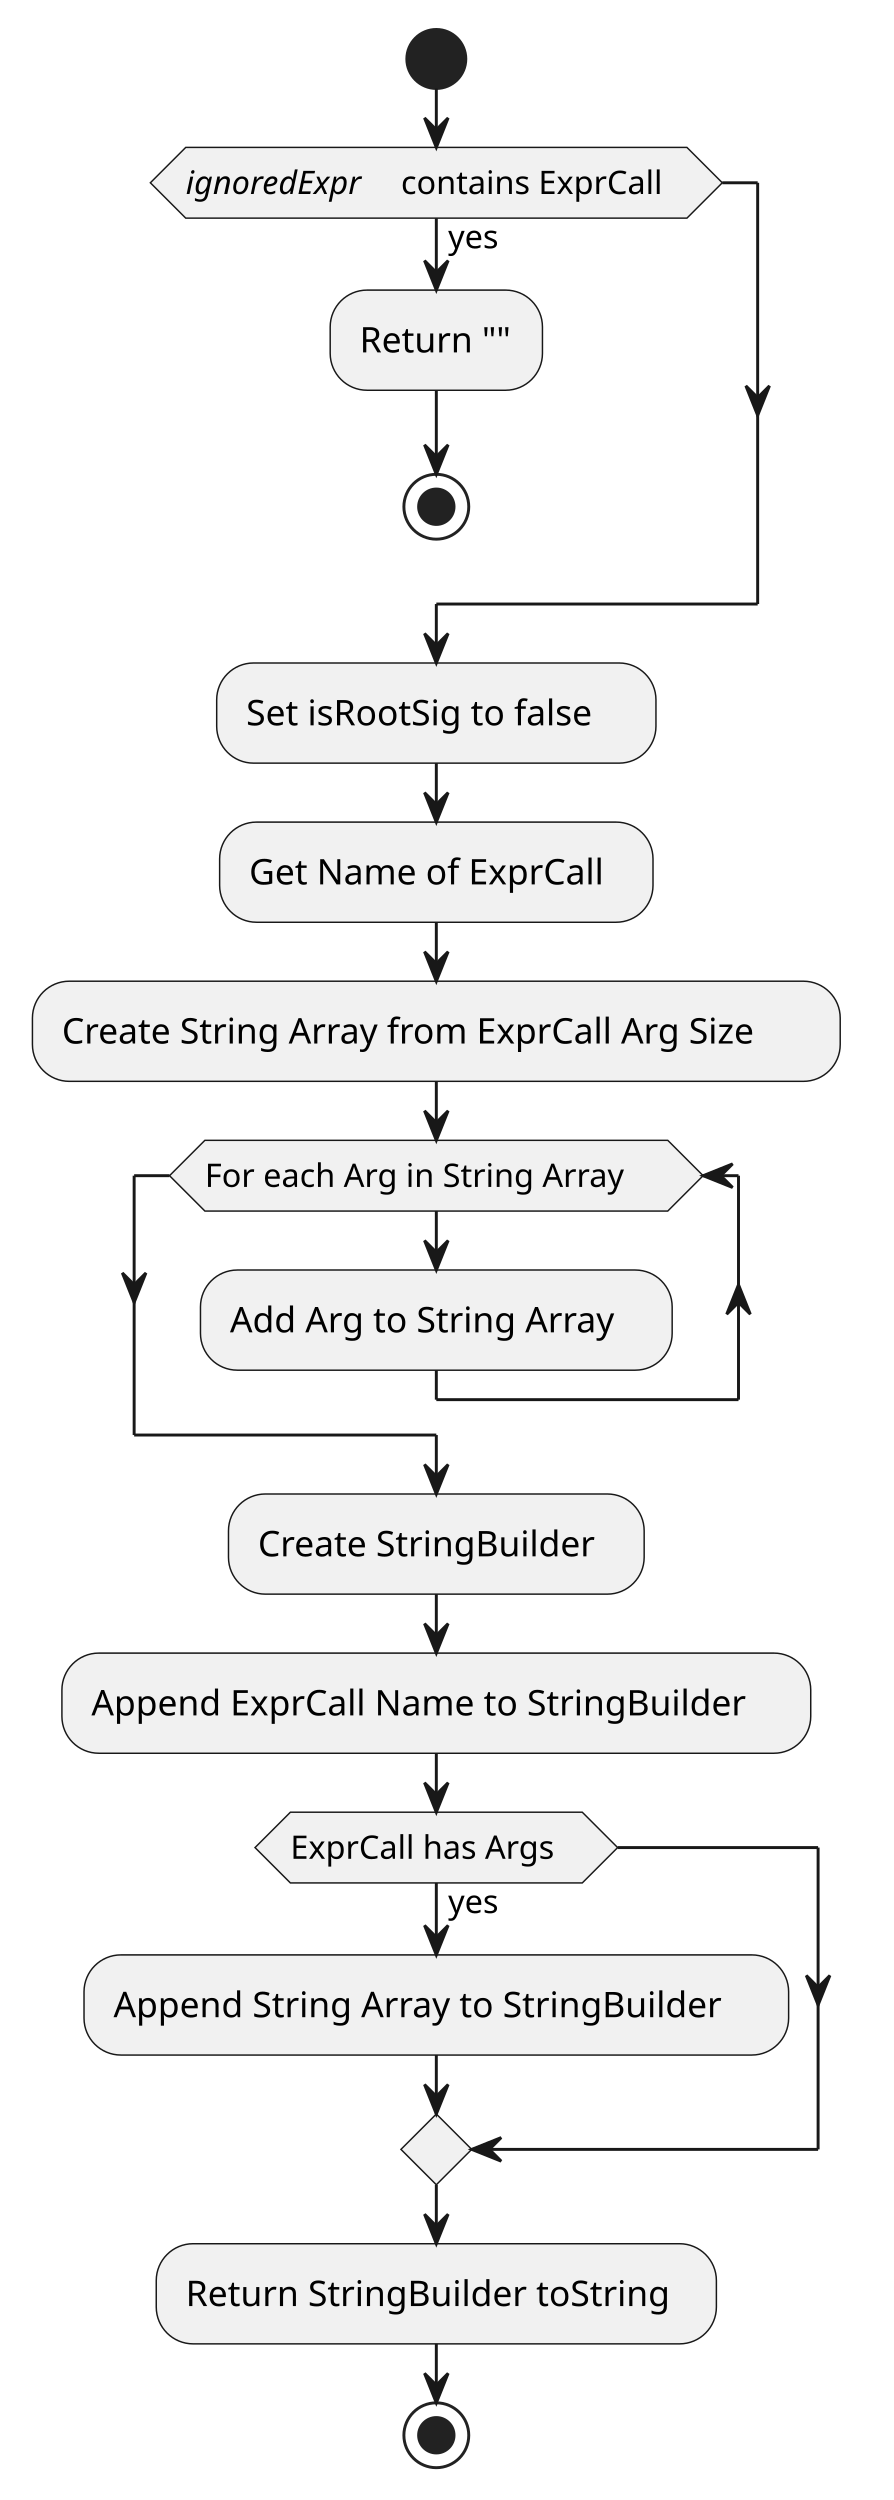
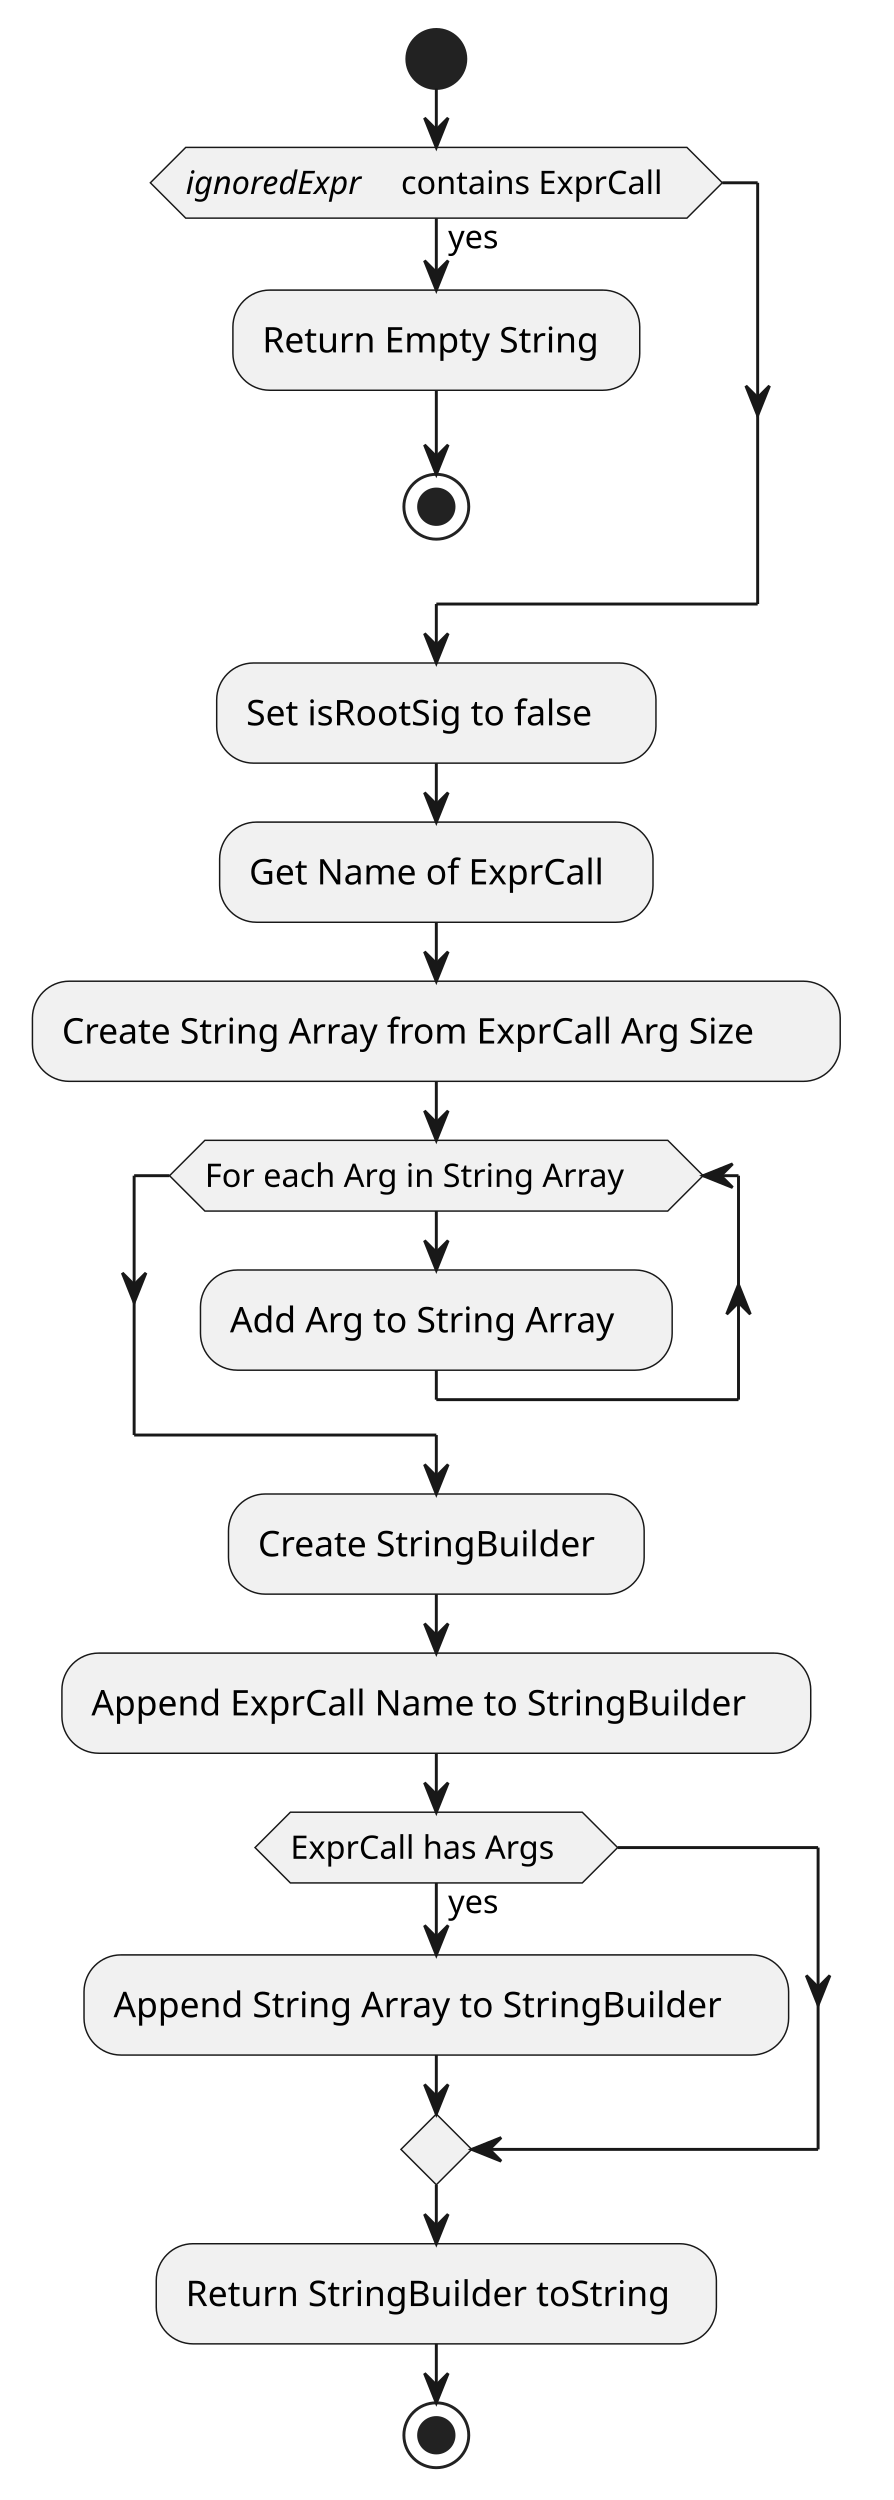
<svg xmlns="http://www.w3.org/2000/svg" contentStyleType="text/css" height="848px" preserveAspectRatio="none" style="width:303px;height:848px;background:#FFFFFF;" version="1.1" viewBox="0 0 303 848" width="303px" zoomAndPan="magnify">
  <defs />
  <g>
    <ellipse cx="148" cy="20" fill="#222222" rx="10" ry="10" style="stroke:#222222;stroke-width:1.0;" />
-     <rect fill="#F1F1F1" height="33.969" rx="12.5" ry="12.5" style="stroke:#181818;stroke-width:0.5;" width="72" x="112" y="98.402" />
-     <text fill="#000000" font-family="sans-serif" font-size="12" lengthAdjust="spacing" textLength="52" x="122" y="119.541">Return ""</text>
+     <rect fill="#F1F1F1" height="33.969" rx="12.5" ry="12.5" style="stroke:#181818;stroke-width:0.5;" width="138" x="79" y="98.402" />
+     <text fill="#000000" font-family="sans-serif" font-size="12" lengthAdjust="spacing" textLength="118" x="89" y="119.541">Return Empty String</text>
    <ellipse cx="148" cy="171.887" fill="none" rx="11" ry="11" style="stroke:#222222;stroke-width:1.0;" />
    <ellipse cx="148" cy="171.887" fill="#222222" rx="6" ry="6" style="stroke:#222222;stroke-width:1.0;" />
    <polygon fill="#F1F1F1" points="63,50,233,50,245,62,233,74,63,74,51,62,63,50" style="stroke:#181818;stroke-width:0.5;" />
    <text fill="#000000" font-family="sans-serif" font-size="11" lengthAdjust="spacing" textLength="21" x="152" y="84.21">yes</text>
    <text fill="#000000" font-family="sans-serif" font-size="11" font-style="italic" lengthAdjust="spacing" textLength="69" x="63" y="65.808">ignoredExpr</text>
    <text fill="#000000" font-family="sans-serif" font-size="11" lengthAdjust="spacing" textLength="97" x="136" y="65.808">contains ExprCall</text>
    <rect fill="#F1F1F1" height="33.969" rx="12.5" ry="12.5" style="stroke:#181818;stroke-width:0.5;" width="149" x="73.5" y="224.887" />
    <text fill="#000000" font-family="sans-serif" font-size="12" lengthAdjust="spacing" textLength="129" x="83.5" y="246.025">Set isRootSig to false</text>
    <rect fill="#F1F1F1" height="33.969" rx="12.5" ry="12.5" style="stroke:#181818;stroke-width:0.5;" width="147" x="74.5" y="278.856" />
    <text fill="#000000" font-family="sans-serif" font-size="12" lengthAdjust="spacing" textLength="127" x="84.5" y="299.994">Get Name of ExprCall</text>
    <rect fill="#F1F1F1" height="33.969" rx="12.5" ry="12.5" style="stroke:#181818;stroke-width:0.5;" width="274" x="11" y="332.824" />
    <text fill="#000000" font-family="sans-serif" font-size="12" lengthAdjust="spacing" textLength="254" x="21" y="353.963">Create String Array from ExprCall Arg Size</text>
    <rect fill="#F1F1F1" height="33.969" rx="12.5" ry="12.5" style="stroke:#181818;stroke-width:0.5;" width="160" x="68" y="430.793" />
    <text fill="#000000" font-family="sans-serif" font-size="12" lengthAdjust="spacing" textLength="140" x="78" y="451.932">Add Arg to String Array</text>
    <polygon fill="#F1F1F1" points="69.5,386.793,226.5,386.793,238.5,398.793,226.5,410.793,69.5,410.793,57.5,398.793,69.5,386.793" style="stroke:#181818;stroke-width:0.5;" />
    <text fill="#000000" font-family="sans-serif" font-size="11" lengthAdjust="spacing" textLength="157" x="69.5" y="402.601">For each Arg in String Array</text>
    <rect fill="#F1F1F1" height="33.969" rx="12.5" ry="12.5" style="stroke:#181818;stroke-width:0.5;" width="141" x="77.5" y="506.762" />
    <text fill="#000000" font-family="sans-serif" font-size="12" lengthAdjust="spacing" textLength="121" x="87.5" y="527.9">Create StringBuilder</text>
    <rect fill="#F1F1F1" height="33.969" rx="12.5" ry="12.5" style="stroke:#181818;stroke-width:0.5;" width="254" x="21" y="560.731" />
    <text fill="#000000" font-family="sans-serif" font-size="12" lengthAdjust="spacing" textLength="234" x="31" y="581.869">Append ExprCall Name to StringBuilder</text>
    <rect fill="#F1F1F1" height="33.969" rx="12.5" ry="12.5" style="stroke:#181818;stroke-width:0.5;" width="239" x="28.5" y="663.102" />
    <text fill="#000000" font-family="sans-serif" font-size="12" lengthAdjust="spacing" textLength="219" x="38.5" y="684.24">Append String Array to StringBuilder</text>
    <polygon fill="#F1F1F1" points="98.5,614.699,197.5,614.699,209.5,626.699,197.5,638.699,98.5,638.699,86.5,626.699,98.5,614.699" style="stroke:#181818;stroke-width:0.5;" />
    <text fill="#000000" font-family="sans-serif" font-size="11" lengthAdjust="spacing" textLength="21" x="152" y="648.91">yes</text>
    <text fill="#000000" font-family="sans-serif" font-size="11" lengthAdjust="spacing" textLength="99" x="98.5" y="630.507">ExprCall has Args</text>
    <polygon fill="#F1F1F1" points="148,717.07,160,729.07,148,741.07,136,729.07,148,717.07" style="stroke:#181818;stroke-width:0.5;" />
    <rect fill="#F1F1F1" height="33.969" rx="12.5" ry="12.5" style="stroke:#181818;stroke-width:0.5;" width="190" x="53" y="761.07" />
    <text fill="#000000" font-family="sans-serif" font-size="12" lengthAdjust="spacing" textLength="170" x="63" y="782.209">Return StringBuilder toString</text>
    <ellipse cx="148" cy="826.039" fill="none" rx="11" ry="11" style="stroke:#222222;stroke-width:1.0;" />
    <ellipse cx="148" cy="826.039" fill="#222222" rx="6" ry="6" style="stroke:#222222;stroke-width:1.0;" />
    <line style="stroke:#181818;stroke-width:1.0;" x1="148" x2="148" y1="132.371" y2="160.887" />
    <polygon fill="#181818" points="144,150.887,148,160.887,152,150.887,148,154.887" style="stroke:#181818;stroke-width:1.0;" />
    <line style="stroke:#181818;stroke-width:1.0;" x1="148" x2="148" y1="74" y2="98.402" />
    <polygon fill="#181818" points="144,88.402,148,98.402,152,88.402,148,92.402" style="stroke:#181818;stroke-width:1.0;" />
    <line style="stroke:#181818;stroke-width:1.0;" x1="245" x2="257" y1="62" y2="62" />
    <polygon fill="#181818" points="253,130.887,257,140.887,261,130.887,257,134.887" style="stroke:#181818;stroke-width:1.0;" />
    <line style="stroke:#181818;stroke-width:1.0;" x1="257" x2="257" y1="62" y2="204.887" />
    <line style="stroke:#181818;stroke-width:1.0;" x1="257" x2="148" y1="204.887" y2="204.887" />
    <line style="stroke:#181818;stroke-width:1.0;" x1="148" x2="148" y1="204.887" y2="224.887" />
    <polygon fill="#181818" points="144,214.887,148,224.887,152,214.887,148,218.887" style="stroke:#181818;stroke-width:1.0;" />
    <line style="stroke:#181818;stroke-width:1.0;" x1="148" x2="148" y1="30" y2="50" />
    <polygon fill="#181818" points="144,40,148,50,152,40,148,44" style="stroke:#181818;stroke-width:1.0;" />
    <line style="stroke:#181818;stroke-width:1.0;" x1="148" x2="148" y1="258.856" y2="278.856" />
    <polygon fill="#181818" points="144,268.856,148,278.856,152,268.856,148,272.856" style="stroke:#181818;stroke-width:1.0;" />
    <line style="stroke:#181818;stroke-width:1.0;" x1="148" x2="148" y1="312.824" y2="332.824" />
    <polygon fill="#181818" points="144,322.824,148,332.824,152,322.824,148,326.824" style="stroke:#181818;stroke-width:1.0;" />
    <line style="stroke:#181818;stroke-width:1.0;" x1="148" x2="148" y1="410.793" y2="430.793" />
    <polygon fill="#181818" points="144,420.793,148,430.793,152,420.793,148,424.793" style="stroke:#181818;stroke-width:1.0;" />
    <line style="stroke:#181818;stroke-width:1.0;" x1="148" x2="148" y1="464.762" y2="474.762" />
    <line style="stroke:#181818;stroke-width:1.0;" x1="148" x2="250.5" y1="474.762" y2="474.762" />
    <polygon fill="#181818" points="246.5,445.777,250.5,435.777,254.5,445.777,250.5,441.777" style="stroke:#181818;stroke-width:1.0;" />
    <line style="stroke:#181818;stroke-width:1.0;" x1="250.5" x2="250.5" y1="398.793" y2="474.762" />
    <line style="stroke:#181818;stroke-width:1.0;" x1="250.5" x2="238.5" y1="398.793" y2="398.793" />
    <polygon fill="#181818" points="248.5,394.793,238.5,398.793,248.5,402.793,244.5,398.793" style="stroke:#181818;stroke-width:1.0;" />
    <line style="stroke:#181818;stroke-width:1.0;" x1="57.5" x2="45.5" y1="398.793" y2="398.793" />
    <polygon fill="#181818" points="41.5,431.777,45.5,441.777,49.5,431.777,45.5,435.777" style="stroke:#181818;stroke-width:1.0;" />
    <line style="stroke:#181818;stroke-width:1.0;" x1="45.5" x2="45.5" y1="398.793" y2="486.762" />
    <line style="stroke:#181818;stroke-width:1.0;" x1="45.5" x2="148" y1="486.762" y2="486.762" />
    <line style="stroke:#181818;stroke-width:1.0;" x1="148" x2="148" y1="486.762" y2="506.762" />
    <polygon fill="#181818" points="144,496.762,148,506.762,152,496.762,148,500.762" style="stroke:#181818;stroke-width:1.0;" />
    <line style="stroke:#181818;stroke-width:1.0;" x1="148" x2="148" y1="366.793" y2="386.793" />
    <polygon fill="#181818" points="144,376.793,148,386.793,152,376.793,148,380.793" style="stroke:#181818;stroke-width:1.0;" />
    <line style="stroke:#181818;stroke-width:1.0;" x1="148" x2="148" y1="540.731" y2="560.731" />
    <polygon fill="#181818" points="144,550.731,148,560.731,152,550.731,148,554.731" style="stroke:#181818;stroke-width:1.0;" />
    <line style="stroke:#181818;stroke-width:1.0;" x1="148" x2="148" y1="638.699" y2="663.102" />
    <polygon fill="#181818" points="144,653.102,148,663.102,152,653.102,148,657.102" style="stroke:#181818;stroke-width:1.0;" />
    <line style="stroke:#181818;stroke-width:1.0;" x1="209.5" x2="277.5" y1="626.699" y2="626.699" />
    <polygon fill="#181818" points="273.5,670.086,277.5,680.086,281.5,670.086,277.5,674.086" style="stroke:#181818;stroke-width:1.0;" />
    <line style="stroke:#181818;stroke-width:1.0;" x1="277.5" x2="277.5" y1="626.699" y2="729.07" />
    <line style="stroke:#181818;stroke-width:1.0;" x1="277.5" x2="160" y1="729.07" y2="729.07" />
    <polygon fill="#181818" points="170,725.07,160,729.07,170,733.07,166,729.07" style="stroke:#181818;stroke-width:1.0;" />
    <line style="stroke:#181818;stroke-width:1.0;" x1="148" x2="148" y1="697.07" y2="717.07" />
    <polygon fill="#181818" points="144,707.07,148,717.07,152,707.07,148,711.07" style="stroke:#181818;stroke-width:1.0;" />
    <line style="stroke:#181818;stroke-width:1.0;" x1="148" x2="148" y1="594.699" y2="614.699" />
    <polygon fill="#181818" points="144,604.699,148,614.699,152,604.699,148,608.699" style="stroke:#181818;stroke-width:1.0;" />
    <line style="stroke:#181818;stroke-width:1.0;" x1="148" x2="148" y1="741.07" y2="761.07" />
    <polygon fill="#181818" points="144,751.07,148,761.07,152,751.07,148,755.07" style="stroke:#181818;stroke-width:1.0;" />
    <line style="stroke:#181818;stroke-width:1.0;" x1="148" x2="148" y1="795.039" y2="815.039" />
    <polygon fill="#181818" points="144,805.039,148,815.039,152,805.039,148,809.039" style="stroke:#181818;stroke-width:1.0;" />
  </g>
</svg>
